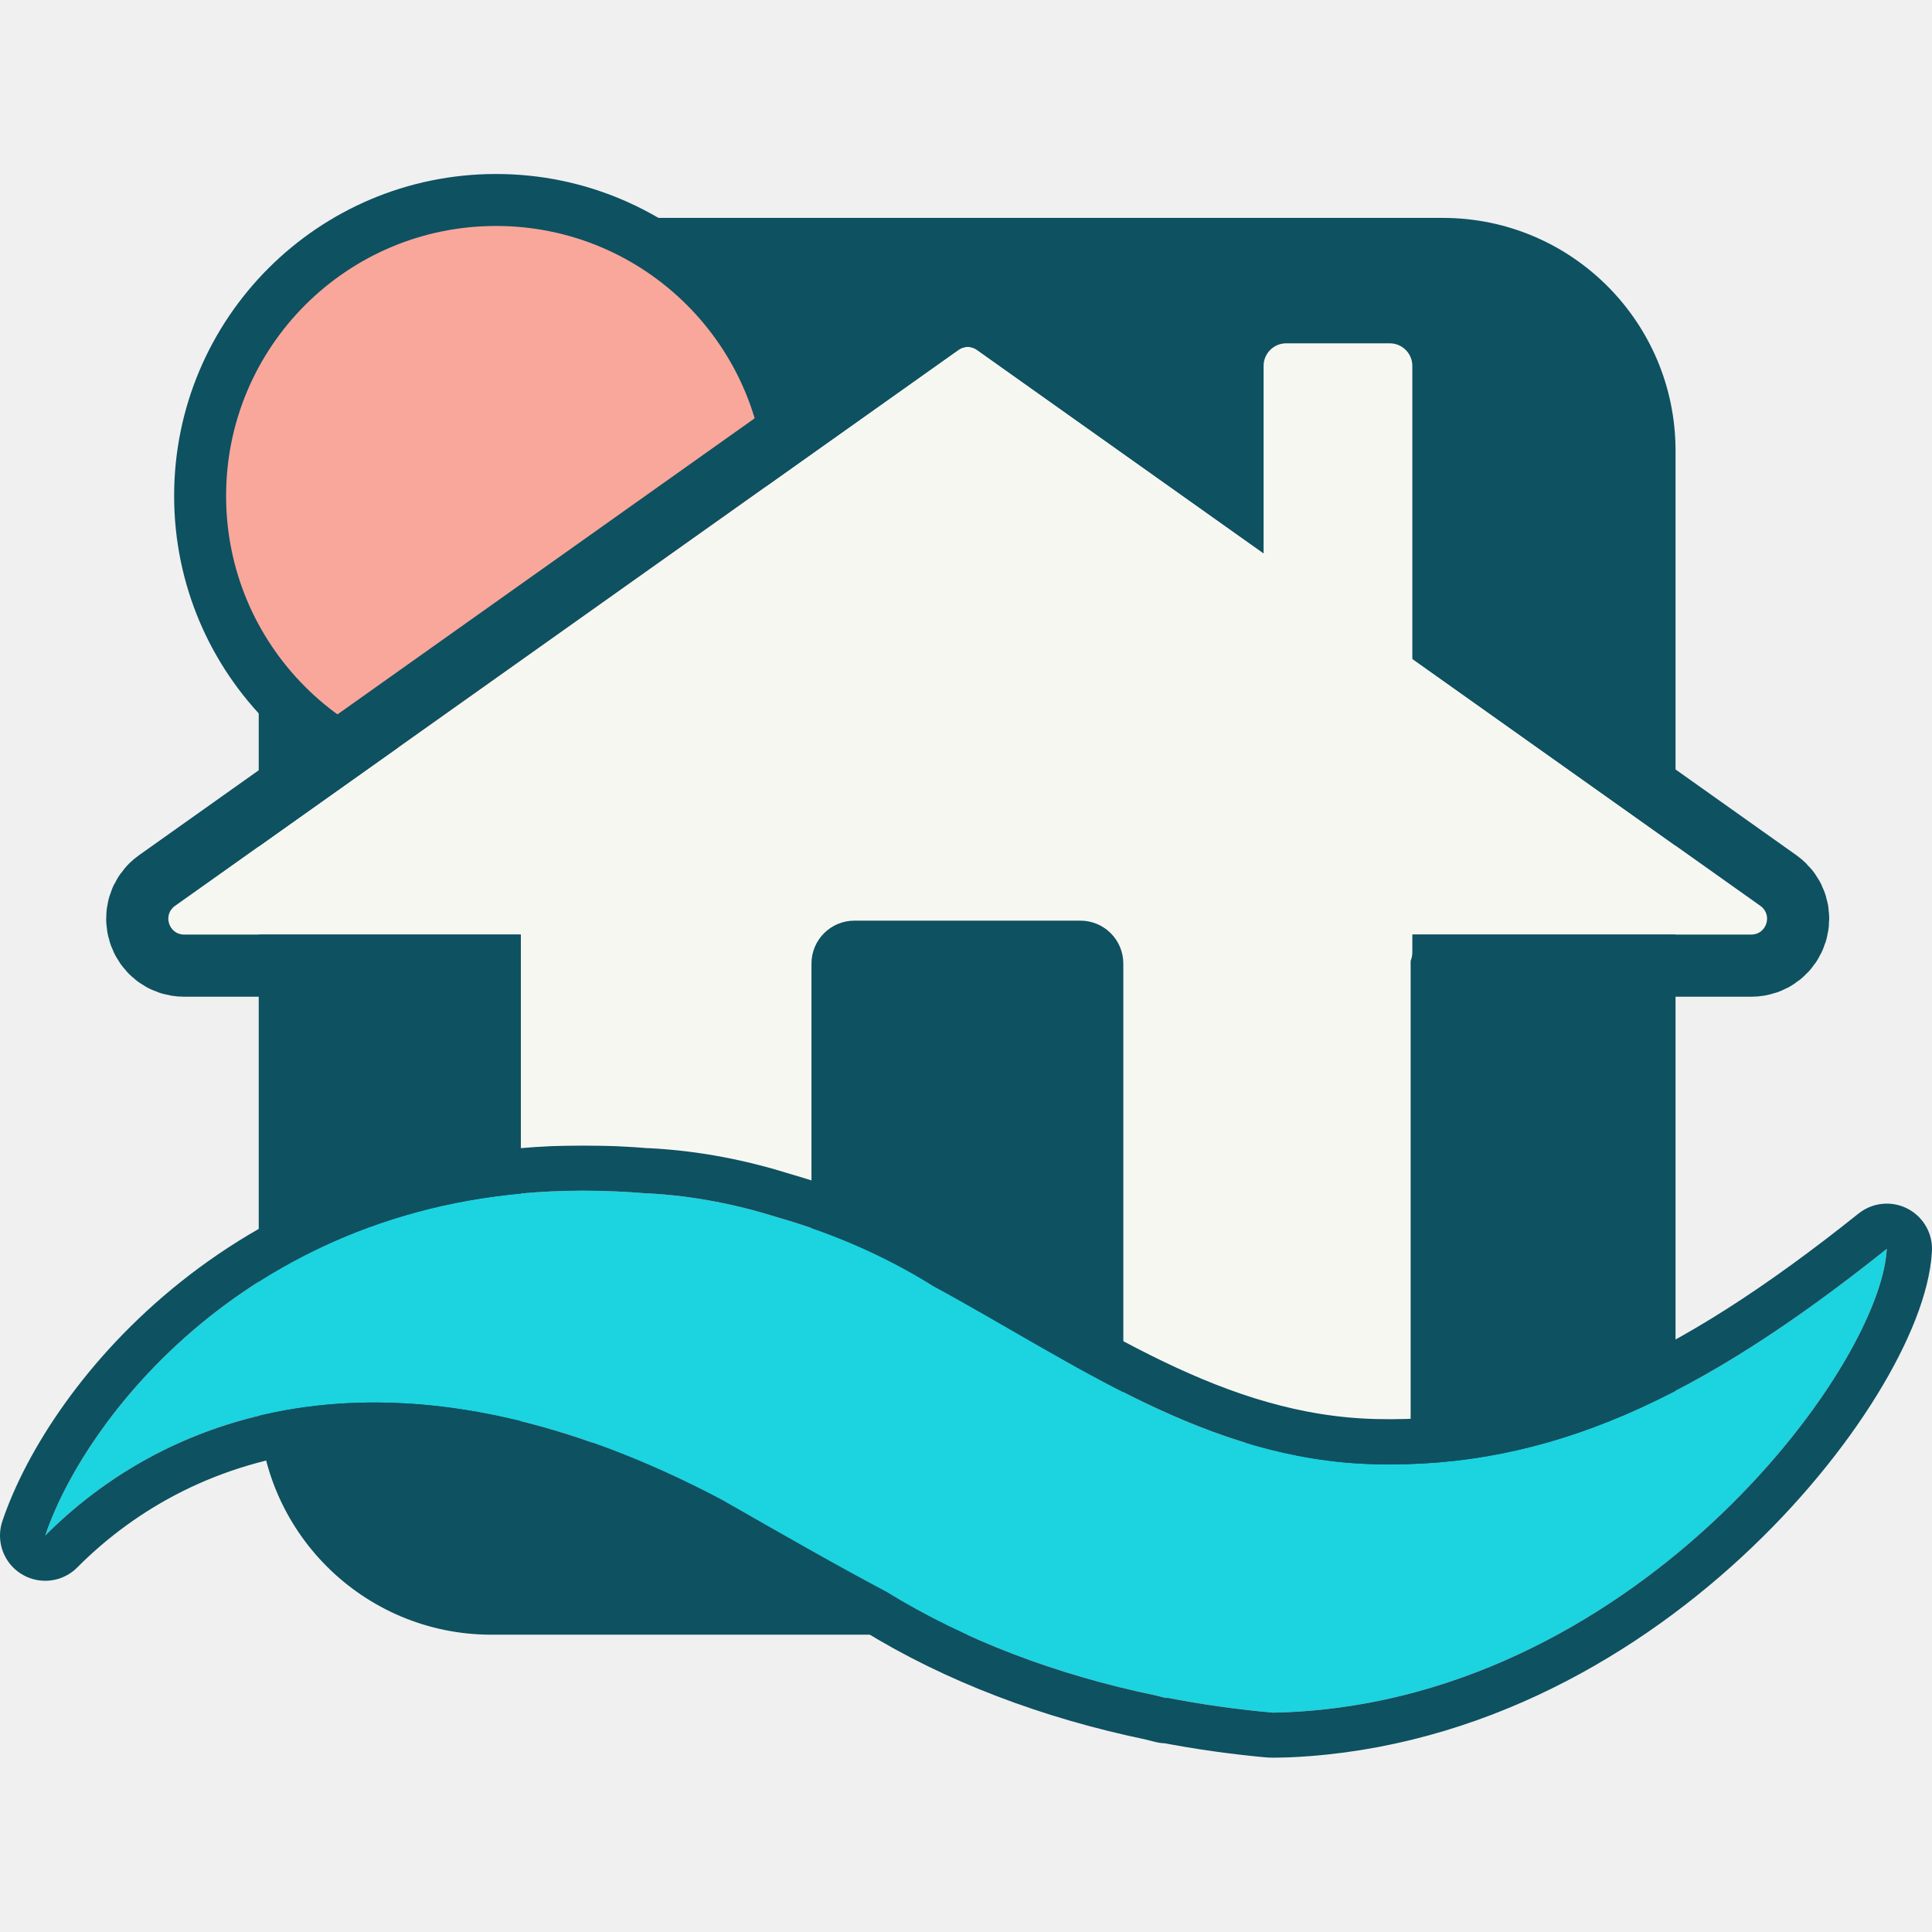
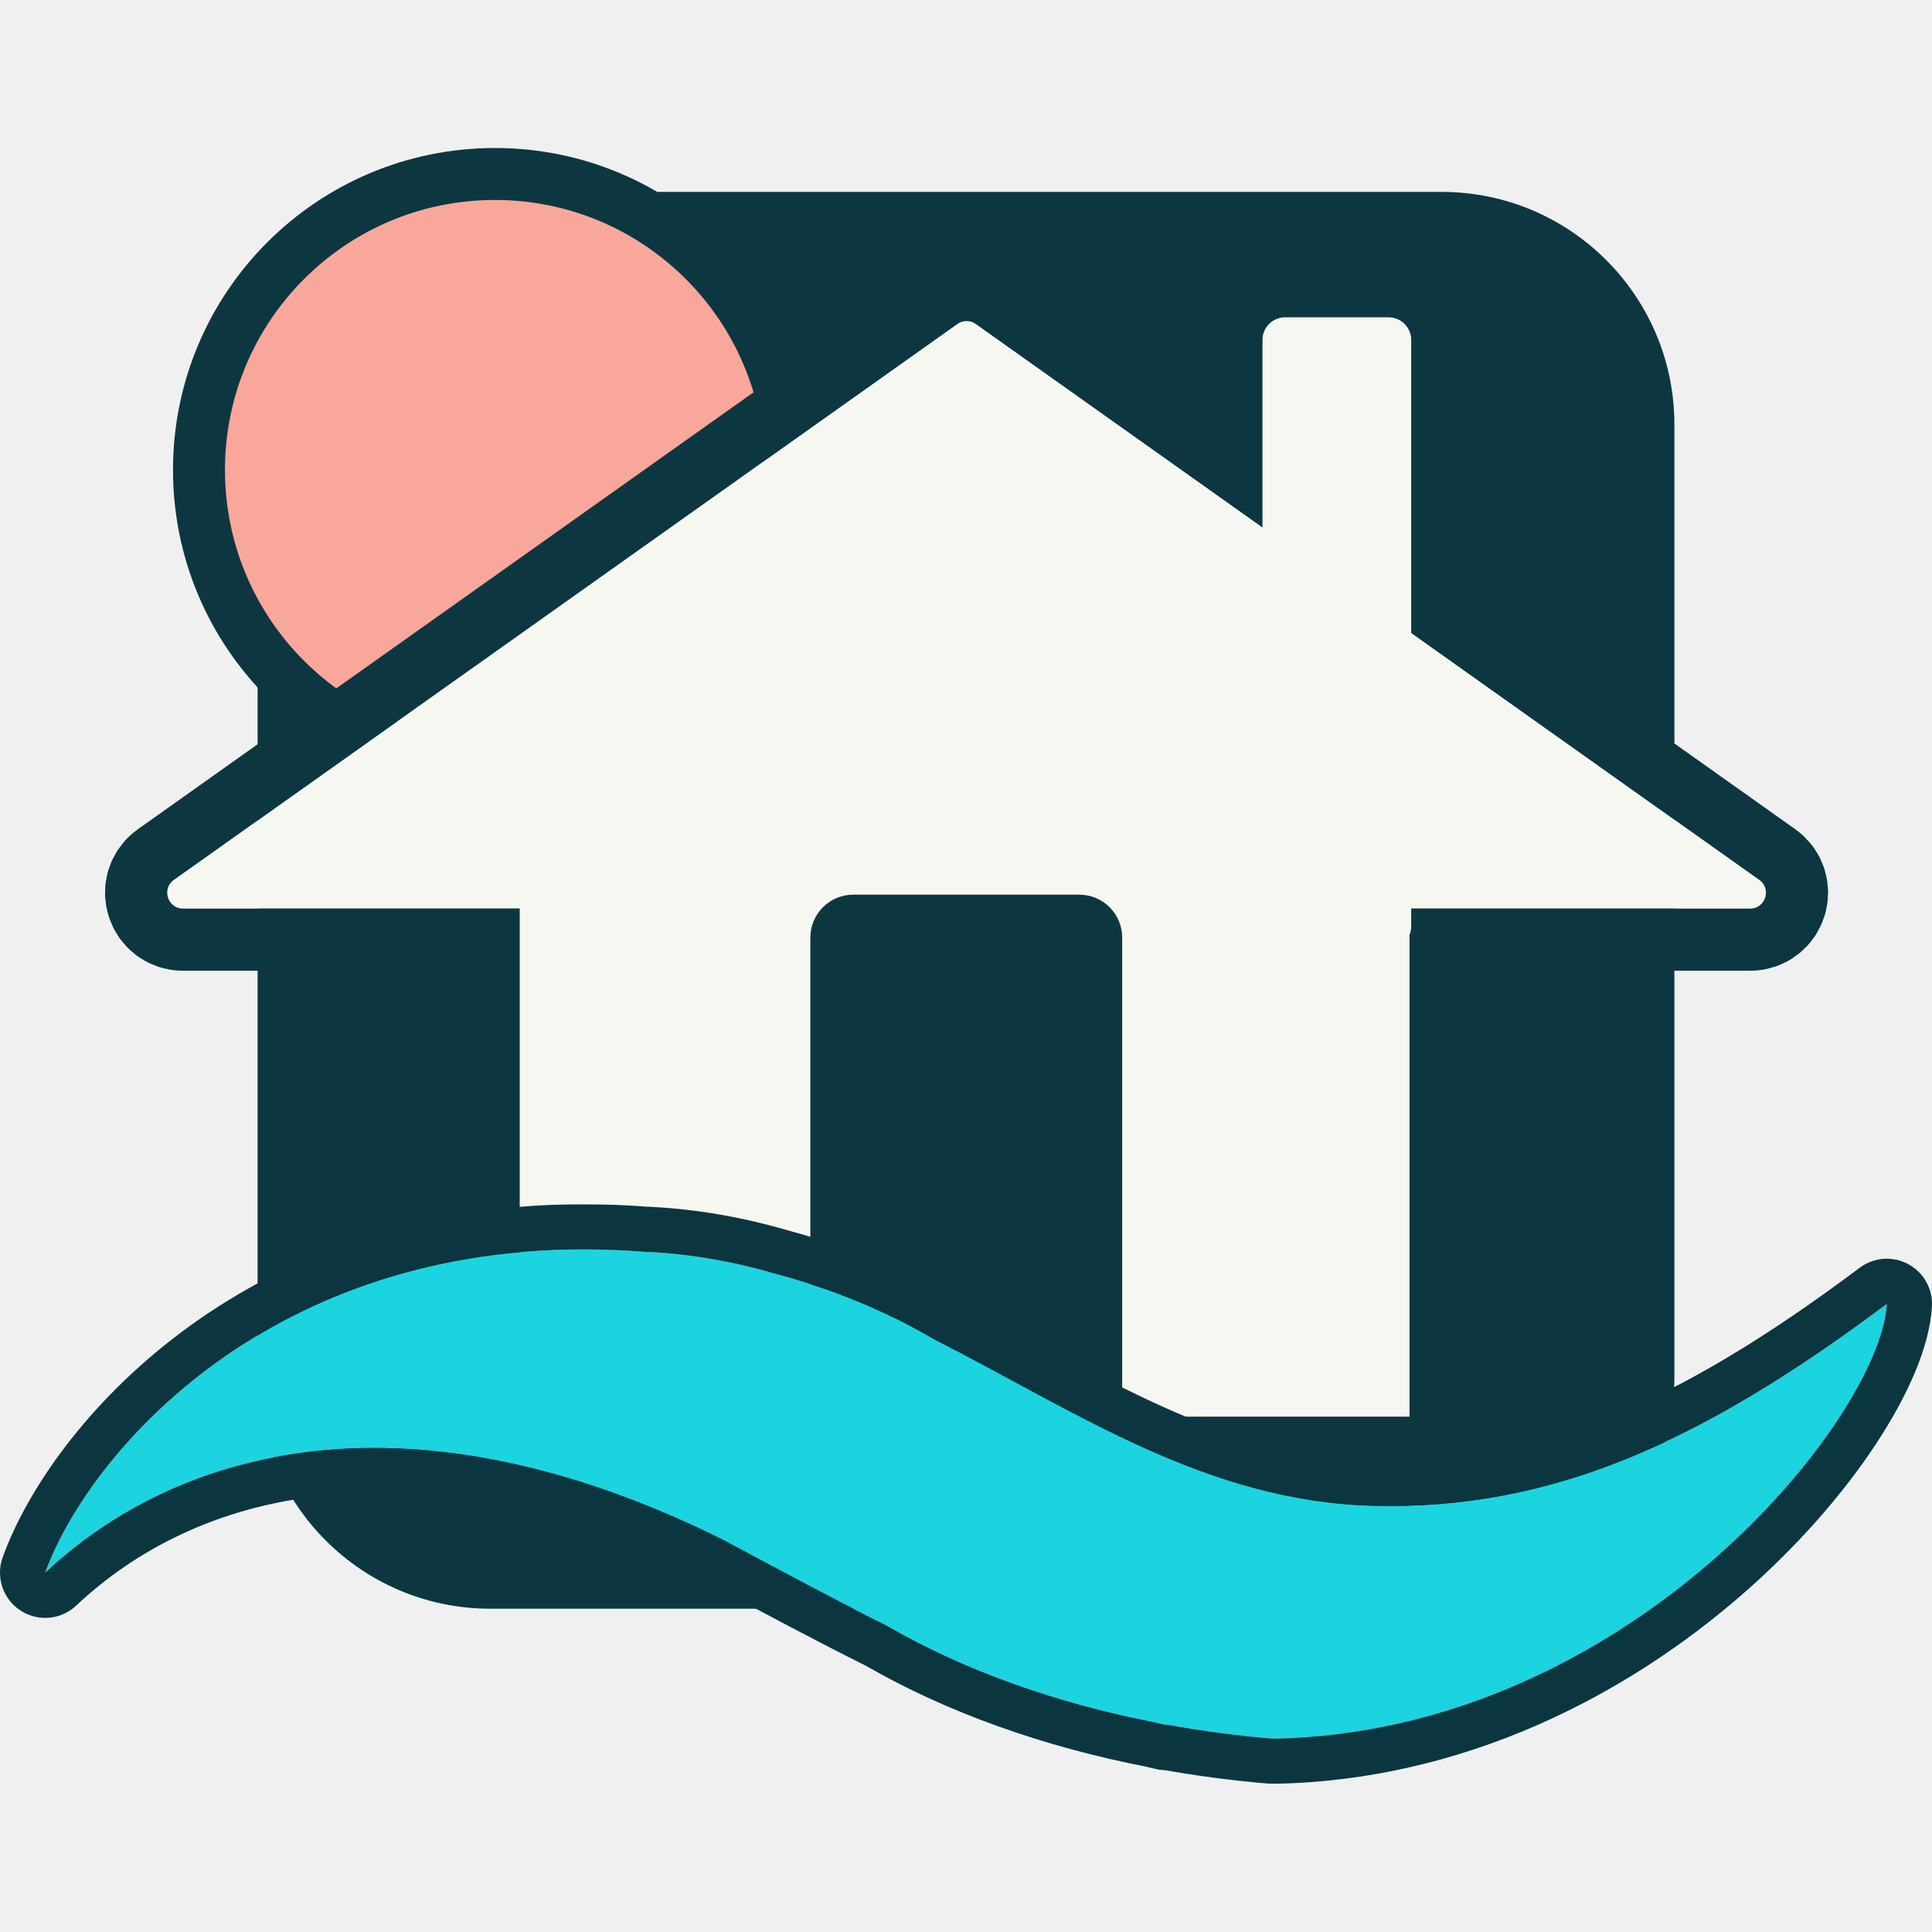
- <svg xmlns="http://www.w3.org/2000/svg" xmlns:xlink="http://www.w3.org/1999/xlink" width="48" height="48" viewBox="0 0 1710 1402" fill="none">
-   <rect x="229.004" y="38.863" width="1254" height="1254" rx="206" fill="#0E5161" />
-   <circle cx="439.051" cy="284.93" r="261.928" fill="#FAA79B" stroke-width="46" stroke="#0E5161" />
+ <svg xmlns="http://www.w3.org/2000/svg" xmlns:xlink="http://www.w3.org/1999/xlink" width="48" height="48" viewBox="0 0 1710 1448" fill="none">
+   <rect x="228.004" y="38.863" width="1254" height="1254" rx="206" fill="#0C3741" />
+   <circle cx="438.051" cy="284.93" r="261.928" fill="#FAA79B" stroke-width="46" stroke="#0C3741" />
  <use xlink:href="#stroke0_163_1252" fill="#F7F7F2" />
-   <mask id="stroke1_163_1252" maskUnits="userSpaceOnUse" x="93.004" y="97.863" width="1527" height="631" fill="black">
-     <rect fill="white" x="93.004" y="97.863" width="1527" height="631" />
+   <mask id="stroke1_163_1252" maskUnits="userSpaceOnUse" x="92.004" y="97.863" width="1527" height="631" fill="black">
+     <rect fill="white" x="92.004" y="97.863" width="1527" height="631" />
    <use xlink:href="#stroke0_163_1252" />
  </mask>
-   <path d="M163.001 673.192H1550.01C1563.65 673.192 1569.23 655.67 1558.11 647.774L864.606 155.613C859.754 152.169 853.254 152.169 848.401 155.613L154.898 647.774C143.774 655.67 149.359 673.192 163.001 673.192Z" stroke-width="110" stroke="#0E5161" mask="url(#stroke1_163_1252)" />
-   <path d="M1230.05 149.863C1241.09 149.863 1250.05 158.818 1250.05 169.863V688.863C1250.05 691.558 1249.51 694.128 1248.55 696.474V1122.88H461.004V574.783H1118.4V169.863C1118.4 158.818 1127.36 149.863 1138.4 149.863H1230.05Z" fill="#F7F7F2" />
-   <rect x="718.231" y="660.863" width="276.015" height="507.949" rx="38" fill="#0E5161" />
+   <path d="M162.001 673.192H1549.01C1562.65 673.192 1568.23 655.67 1557.11 647.774L863.606 155.613C858.754 152.169 852.254 152.169 847.401 155.613L153.898 647.774C142.774 655.67 148.359 673.192 162.001 673.192Z" stroke-width="110" stroke="#0C3741" mask="url(#stroke1_163_1252)" />
+   <path d="M1229.05 149.863C1240.09 149.863 1249.05 158.818 1249.05 169.863V688.863C1249.05 691.558 1248.51 694.128 1247.55 696.474V1122.88H460.004V574.783H1117.4V169.863C1117.4 158.818 1126.36 149.863 1137.4 149.863H1229.05Z" fill="#F7F7F2" />
+   <rect x="717.231" y="660.863" width="276.015" height="507.949" rx="38" fill="#0C3741" />
  <use xlink:href="#stroke2_163_1252" fill="#1CD3E0" />
-   <mask id="stroke3_163_1252" maskUnits="userSpaceOnUse" x="-0.996" y="859.863" width="1711" height="542" fill="black">
-     <rect fill="white" x="-0.996" y="859.863" width="1711" height="542" />
+   <mask id="stroke3_163_1252" maskUnits="userSpaceOnUse" x="-0.996" y="934.863" width="1711" height="513" fill="black">
+     <rect fill="white" x="-0.996" y="934.863" width="1711" height="513" />
    <use xlink:href="#stroke2_163_1252" />
  </mask>
-   <path d="M515.812 899.863C535.091 899.863 554.125 900.696 572.856 902.329C572.856 902.286 572.856 902.244 572.856 902.201C613.816 904.324 652.23 912.113 688.906 923.666C738.674 937.972 784.926 958.462 826.335 984.408C951.893 1052.49 1067.94 1138.36 1216.96 1141.97C1370.91 1145.71 1503.13 1084.66 1670 951.326C1664.36 1058.93 1441.84 1356.01 1126.67 1361.86C1094.84 1359.02 1063.29 1354.57 1032.35 1348.51C1032.35 1348.68 1032.35 1348.84 1032.35 1349C1028.92 1348.15 1025.54 1347.31 1022.19 1346.46C935.467 1328.44 853.851 1297.78 784.59 1254.99C743.966 1233.52 697.673 1207.18 638.96 1173.55C362.457 1027.35 157.699 1087 40.004 1205.13C76.28 1097.53 230.534 899.863 515.812 899.863Z" stroke-width="80" stroke-linejoin="round" stroke="#0E5161" mask="url(#stroke3_163_1252)" />
+   <path d="M515.812 974.863C535.091 974.863 554.125 975.643 572.856 977.174C572.856 977.134 572.856 977.094 572.856 977.054C613.817 979.043 652.233 986.344 688.911 997.173C738.674 1010.58 784.923 1029.78 826.329 1054.1C951.889 1117.9 1067.94 1198.39 1216.96 1201.78C1370.91 1205.28 1503.13 1148.06 1670 1023.09C1664.36 1123.95 1441.84 1402.38 1126.67 1407.86C1094.84 1405.2 1063.29 1401.02 1032.35 1395.35C1032.35 1395.5 1032.35 1395.65 1032.35 1395.8C1028.92 1395.01 1025.53 1394.22 1022.19 1393.43C935.465 1376.54 853.851 1347.81 784.591 1307.7C743.967 1287.58 697.673 1262.89 638.96 1231.37C362.457 1094.35 157.699 1150.26 40.004 1260.97C76.28 1160.12 230.534 974.863 515.812 974.863Z" stroke-width="80" stroke-linejoin="round" stroke="#0B3640" mask="url(#stroke3_163_1252)" />
  <defs>
-     <path id="stroke0_163_1252" d="M848.401 155.613C853.254 152.169 859.754 152.169 864.606 155.613L1558.11 647.774C1569.23 655.67 1563.65 673.192 1550.01 673.192H163.001C149.359 673.192 143.774 655.669 154.898 647.774L848.401 155.613Z" />
-     <path id="stroke2_163_1252" d="M515.812 899.863C535.091 899.863 554.125 900.696 572.856 902.329C572.856 902.286 572.856 902.244 572.856 902.201C613.816 904.324 652.23 912.113 688.906 923.666C738.674 937.972 784.926 958.462 826.335 984.408C951.893 1052.49 1067.94 1138.36 1216.96 1141.97C1370.91 1145.71 1503.13 1084.66 1670 951.326C1664.36 1058.93 1441.84 1356.01 1126.67 1361.86C1094.84 1359.02 1063.29 1354.57 1032.35 1348.51C1032.35 1348.68 1032.35 1348.84 1032.35 1349C1028.92 1348.15 1025.54 1347.31 1022.19 1346.46C935.467 1328.44 853.851 1297.78 784.59 1254.99C743.966 1233.52 697.673 1207.18 638.96 1173.55C362.457 1027.35 157.699 1087 40.004 1205.13C76.28 1097.53 230.534 899.863 515.812 899.863Z" />
+     <path id="stroke0_163_1252" d="M847.401 155.613C852.254 152.169 858.754 152.169 863.606 155.613L1557.11 647.774C1568.23 655.67 1562.65 673.192 1549.01 673.192H162.001C148.359 673.192 142.774 655.669 153.898 647.774L847.401 155.613Z" />
+     <path id="stroke2_163_1252" d="M515.812 974.863C535.091 974.863 554.125 975.643 572.856 977.174C572.856 977.134 572.856 977.094 572.856 977.054C613.817 979.043 652.233 986.344 688.911 997.173C738.674 1010.58 784.923 1029.78 826.329 1054.1C951.889 1117.9 1067.94 1198.39 1216.96 1201.78C1370.91 1205.28 1503.13 1148.06 1670 1023.09C1664.36 1123.95 1441.84 1402.38 1126.67 1407.86C1094.84 1405.2 1063.29 1401.02 1032.35 1395.35C1032.35 1395.5 1032.35 1395.65 1032.35 1395.8C1028.92 1395.01 1025.53 1394.22 1022.19 1393.43C935.465 1376.54 853.851 1347.81 784.591 1307.7C743.967 1287.58 697.673 1262.89 638.96 1231.37C362.457 1094.35 157.699 1150.26 40.004 1260.97C76.28 1160.12 230.534 974.863 515.812 974.863Z" />
  </defs>
</svg>
